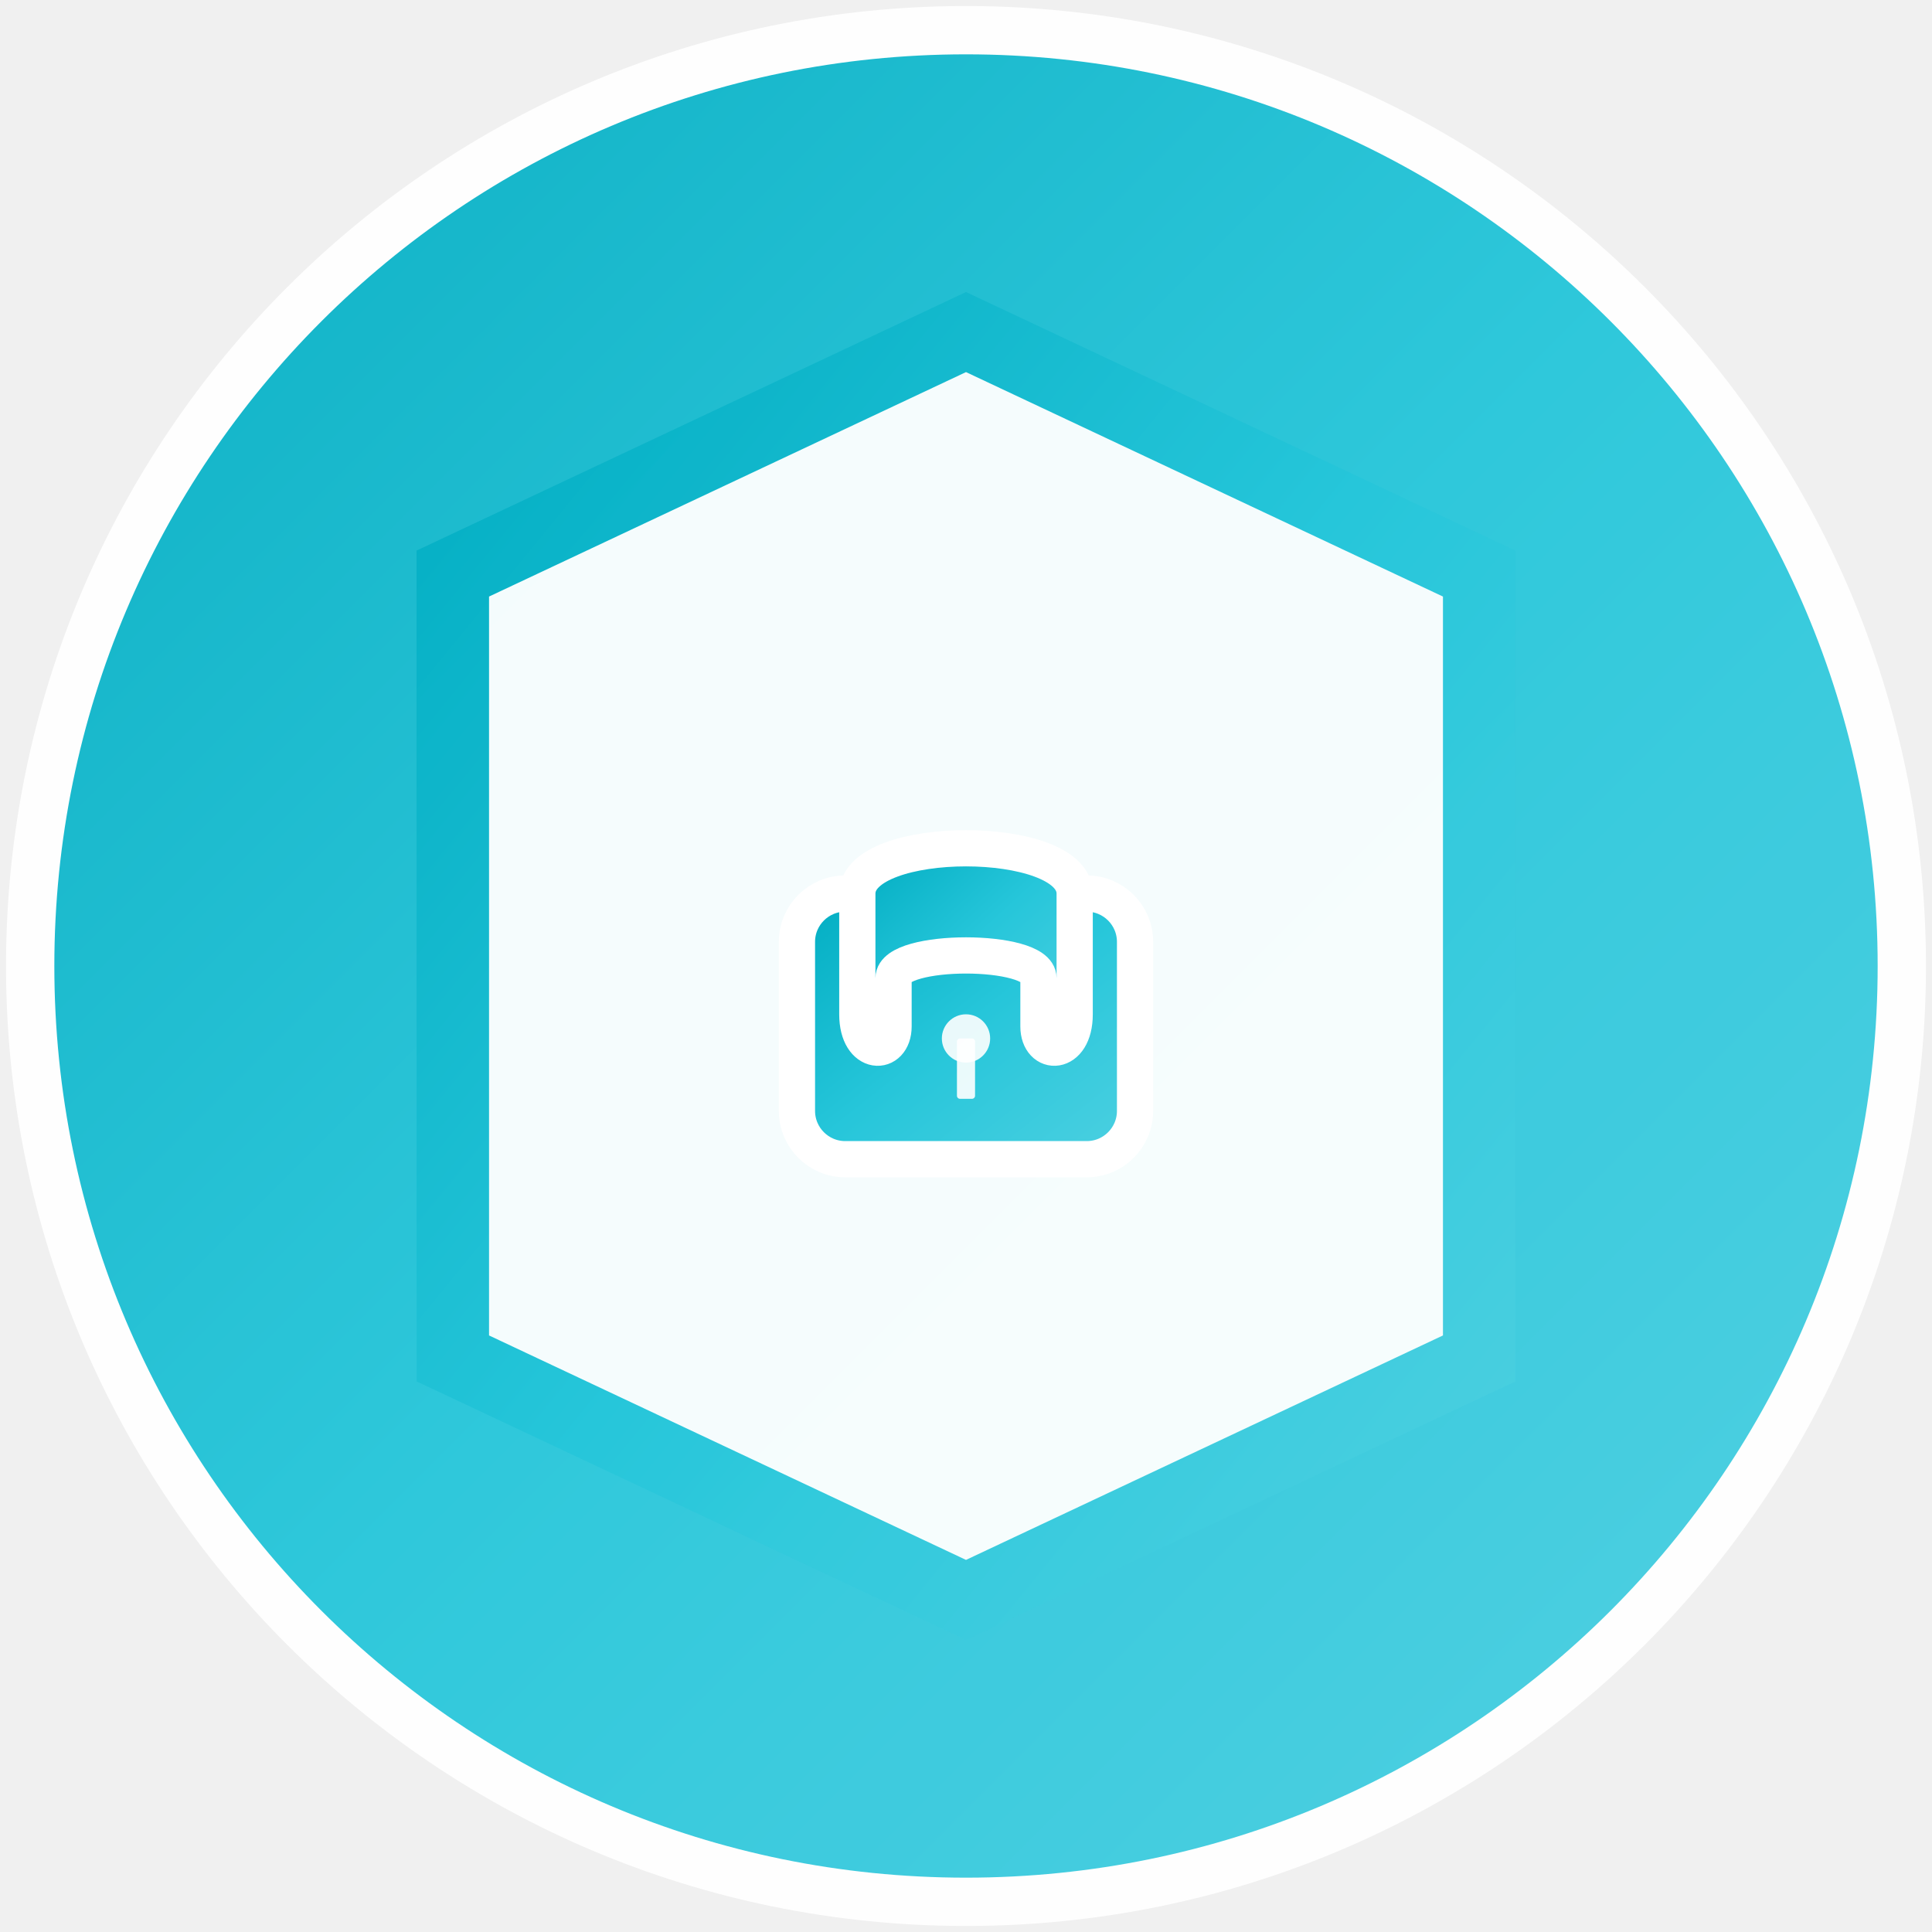
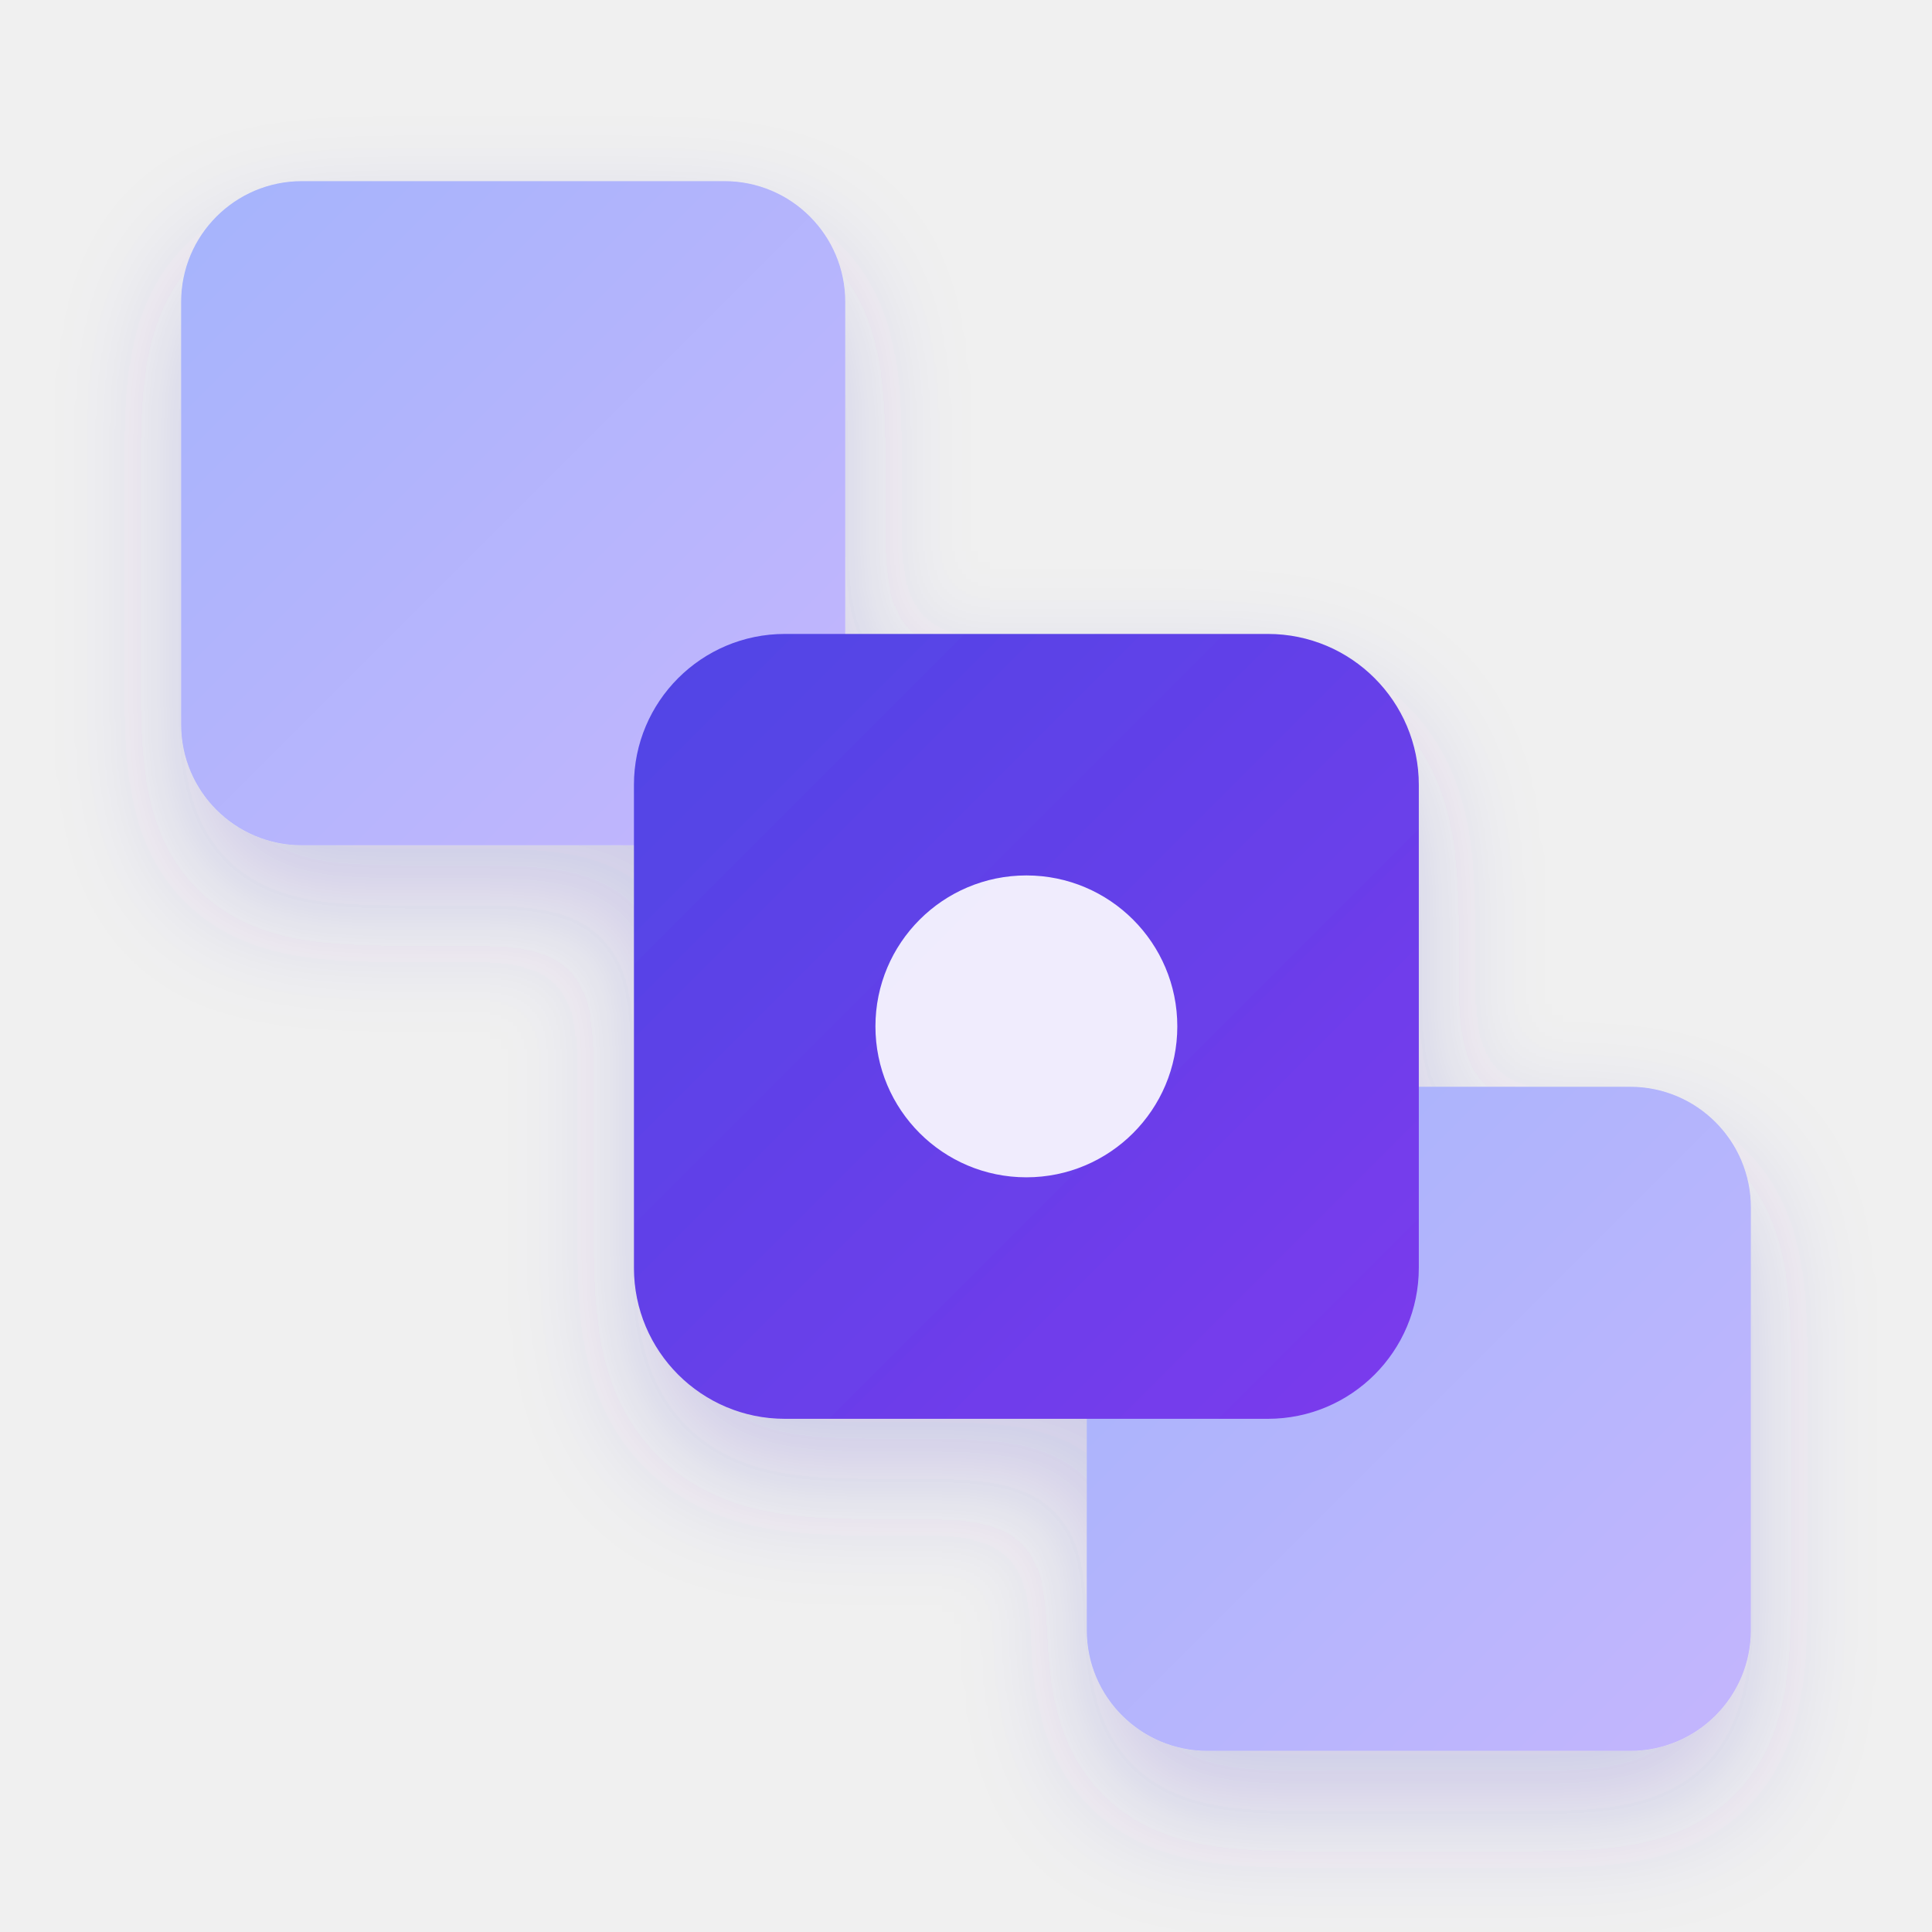
<svg xmlns="http://www.w3.org/2000/svg" viewBox="0 0 32 32" width="32" height="32">
  <defs>
-     <linearGradient id="simpleGradient" x1="0%" y1="0%" x2="100%" y2="100%">
-       <stop offset="0%" style="stop-color:#00ACC1;stop-opacity:1" />
-       <stop offset="50%" style="stop-color:#26C6DA;stop-opacity:1" />
-       <stop offset="100%" style="stop-color:#4DD0E1;stop-opacity:1" />
+     <linearGradient id="bcMainGradient" x1="0%" y1="0%" x2="100%" y2="100%">
+       <stop offset="0%" style="stop-color:#4F46E5;" />
+       <stop offset="100%" style="stop-color:#7C3AED;" />
    </linearGradient>
-     <radialGradient id="innerShadow" cx="50%" cy="50%" r="50%">
-       <stop offset="0%" style="stop-color:#000000;stop-opacity:0.1" />
-       <stop offset="70%" style="stop-color:#000000;stop-opacity:0.05" />
-       <stop offset="100%" style="stop-color:#000000;stop-opacity:0" />
-     </radialGradient>
+     <linearGradient id="bcAccentGradient" x1="0%" y1="0%" x2="100%" y2="100%">
+       <stop offset="0%" style="stop-color:#A5B4FC;" />
+       <stop offset="100%" style="stop-color:#C4B5FD;" />
+     </linearGradient>
+     <filter id="bcFaviconShadow" x="-50%" y="-50%" width="200%" height="200%">
+       <feDropShadow dx="0" dy="1" stdDeviation="1" flood-color="#4338CA" flood-opacity="0.2" />
+     </filter>
  </defs>
-   <circle cx="16" cy="16" r="15.5" fill="url(#simpleGradient)" stroke="#ffffff" stroke-width="0.8" opacity="0.95" />
-   <path d="M16 5.5 L24.5 9.5 L24.5 22.5 L16 26.5 L7.5 22.5 L7.5 9.5 Z" fill="#ffffff" stroke="url(#simpleGradient)" stroke-width="1.2" opacity="0.95" />
-   <g transform="translate(16, 16)">
-     <rect x="-2.8" y="-1.2" width="5.6" height="4.4" rx="0.8" ry="0.8" fill="url(#simpleGradient)" stroke="#ffffff" stroke-width="0.6" />
-     <path d="M-1.8 -1.2 C-1.8 -2.2, 1.8 -2.2, 1.8 -1.2 L1.8 0.8 C1.8 1.5, 1.2 1.5, 1.2 1 L1.2 0.2 C1.2 -0.3, -1.2 -0.3, -1.2 0.2 L-1.2 1 C-1.2 1.5, -1.8 1.5, -1.8 0.8 Z" fill="url(#simpleGradient)" stroke="#ffffff" stroke-width="0.6" />
-     <circle cx="0" cy="1.2" r="0.4" fill="#ffffff" opacity="0.9" />
-     <rect x="-0.15" y="1.2" width="0.3" height="1" fill="#ffffff" opacity="0.9" rx="0.05" />
+   <g transform="translate(3, 3)" filter="url(#bcFaviconShadow)">
+     <rect x="0" y="0" width="11" height="11" rx="2" fill="url(#bcAccentGradient)" />
+     <rect x="15" y="15" width="11" height="11" rx="2" fill="url(#bcAccentGradient)" />
+     <rect x="7.5" y="7.5" width="13" height="13" rx="2.5" fill="url(#bcMainGradient)" />
+     <circle cx="14" cy="14" r="2.5" fill="#FFFFFF" opacity="0.9" />
  </g>
-   <circle cx="16" cy="16" r="14" fill="none" stroke="url(#innerShadow)" stroke-width="0.5" opacity="0.3" />
</svg>
